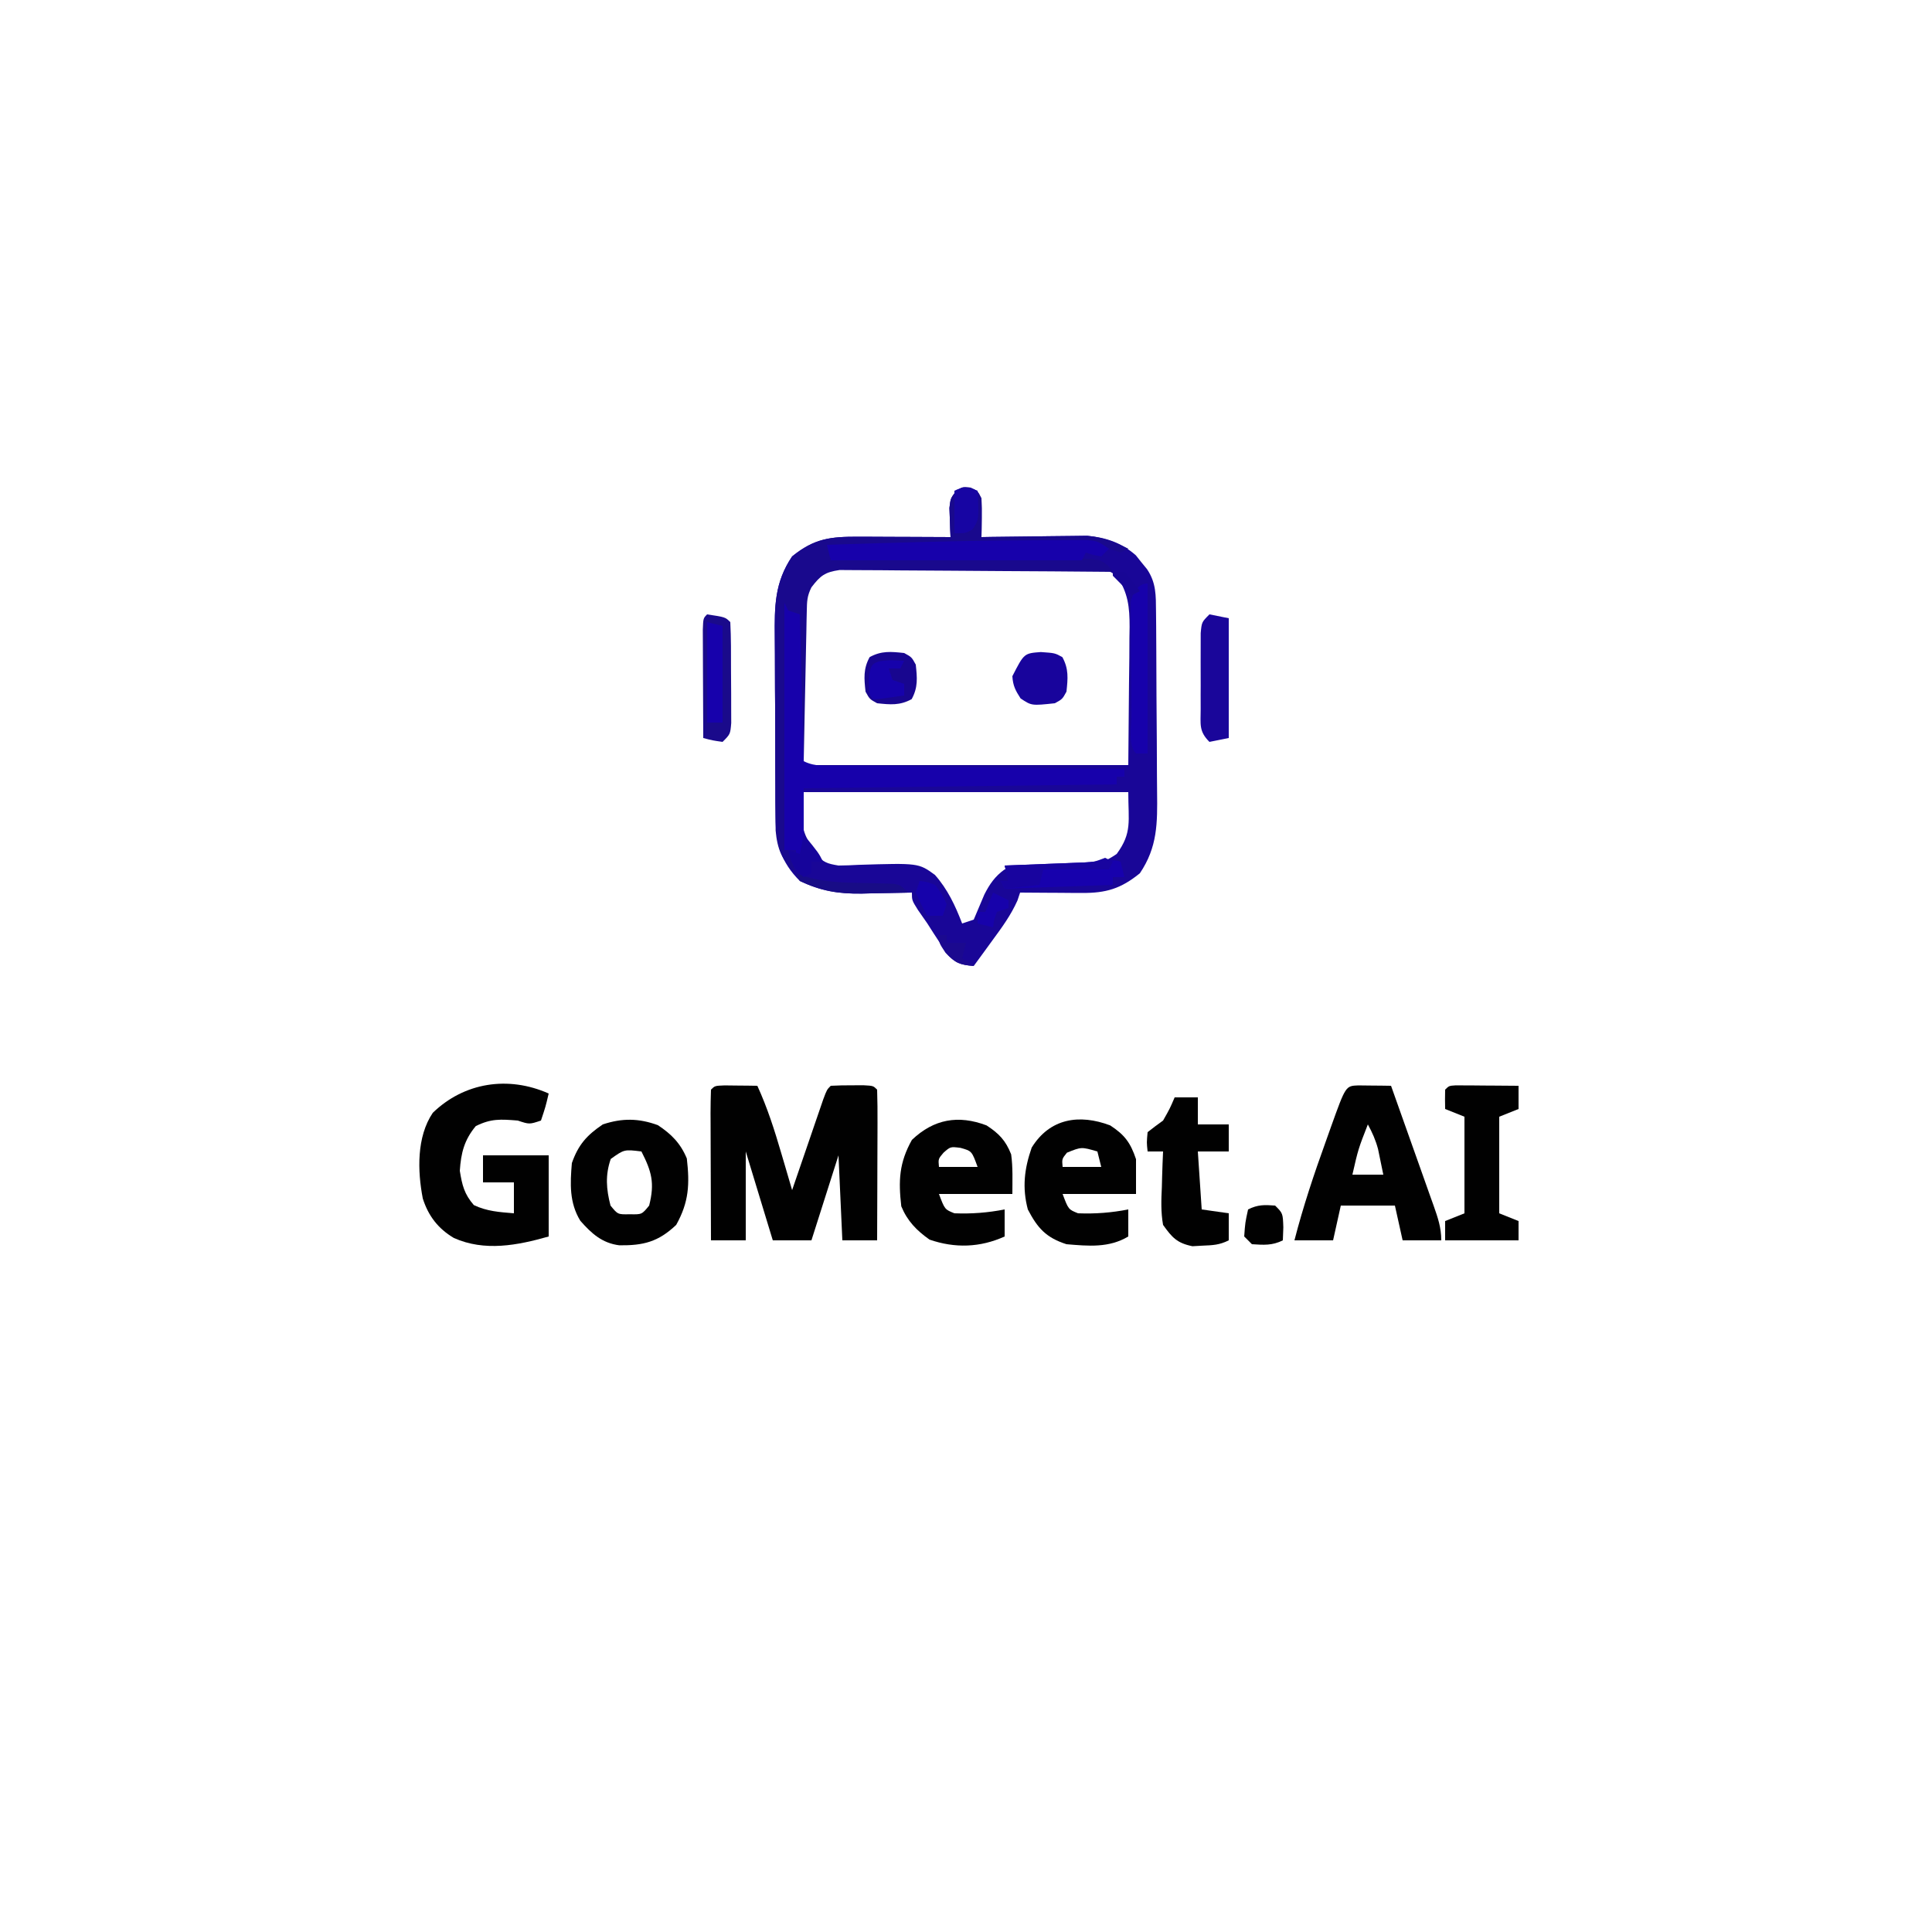
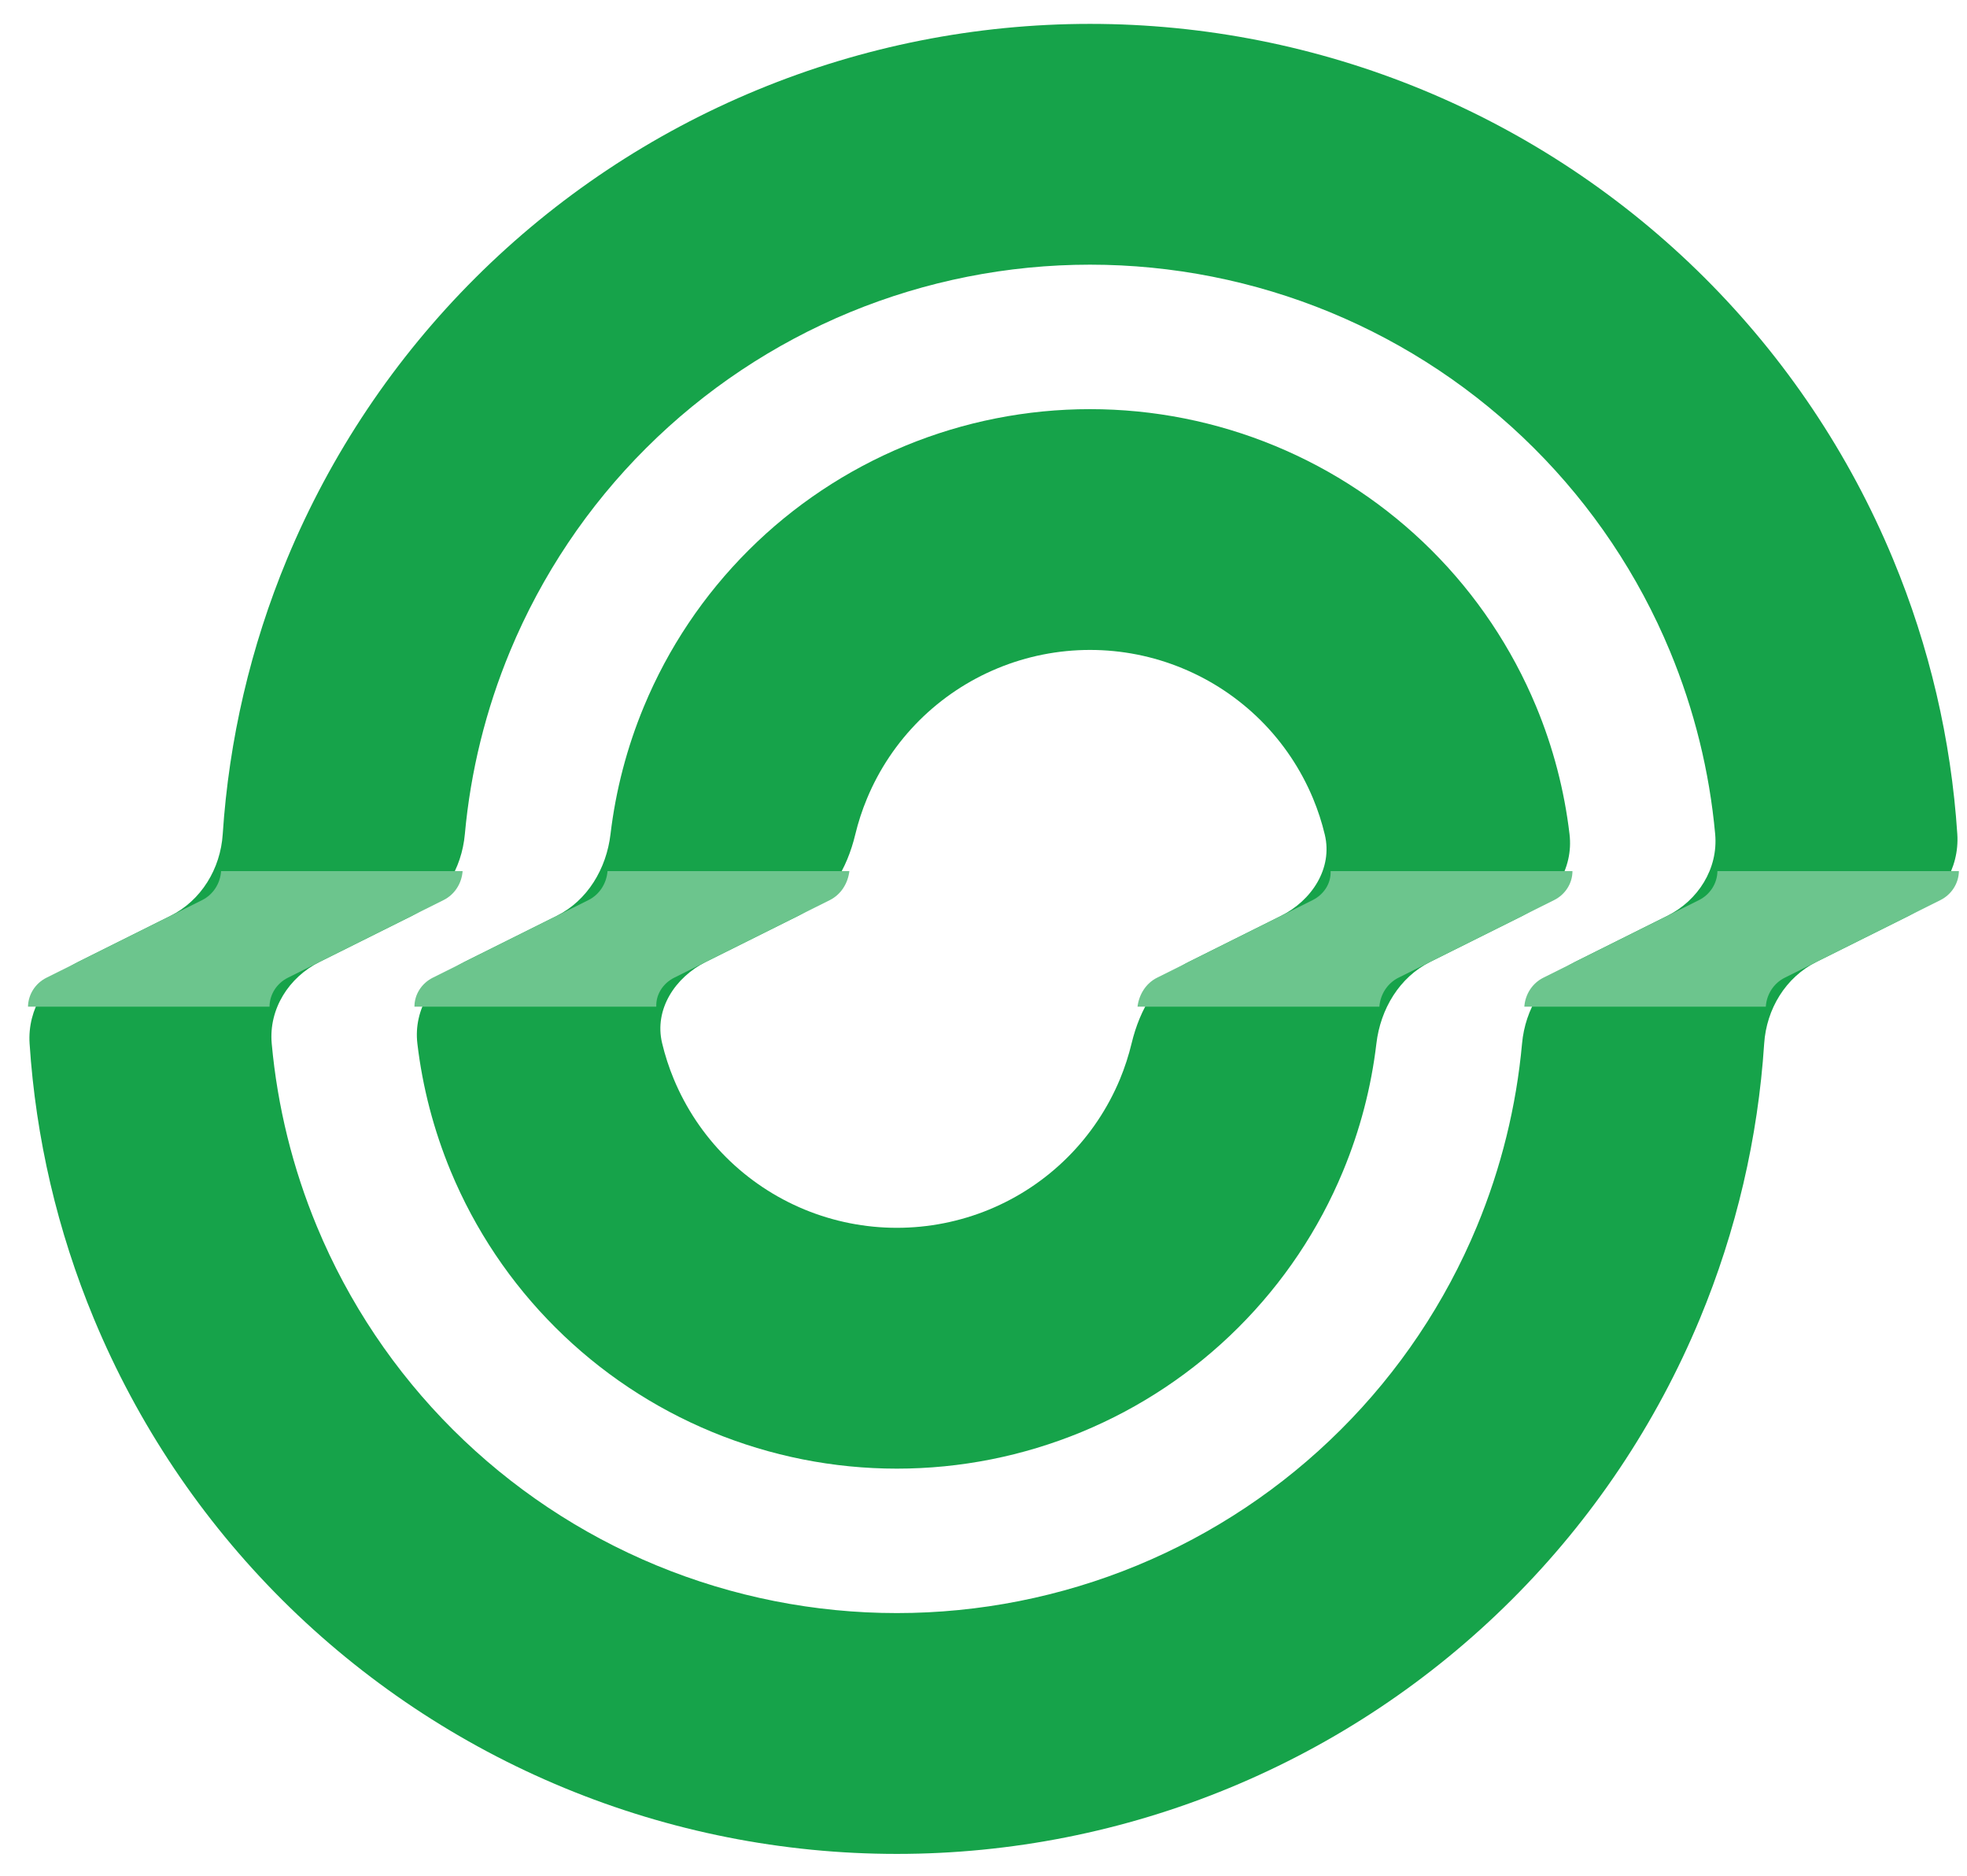
- <svg xmlns="http://www.w3.org/2000/svg" version="1.1" width="500" height="500">
-   <path d="M0 0 C1.875 0.812 1.875 0.812 2.875 2.812 C2.945 4.52 2.959 6.229 2.938 7.938 C2.928 8.848 2.919 9.758 2.91 10.695 C2.899 11.394 2.887 12.093 2.875 12.812 C3.777 12.797 4.68 12.781 5.61 12.765 C8.985 12.714 12.36 12.676 15.735 12.648 C17.191 12.633 18.647 12.612 20.102 12.586 C22.205 12.549 24.307 12.533 26.41 12.52 C27.672 12.504 28.934 12.488 30.235 12.472 C35.117 12.929 39.076 14.236 42.836 17.531 C43.536 18.413 43.536 18.413 44.25 19.312 C44.732 19.9 45.214 20.488 45.711 21.094 C48.119 24.649 48.016 27.921 48.052 32.085 C48.071 34.028 48.071 34.028 48.091 36.01 C48.099 37.427 48.107 38.844 48.113 40.262 C48.117 40.977 48.121 41.693 48.126 42.43 C48.146 46.219 48.161 50.008 48.17 53.798 C48.181 57.697 48.216 61.596 48.255 65.495 C48.282 68.505 48.29 71.516 48.293 74.526 C48.298 75.963 48.31 77.399 48.328 78.835 C48.426 86.869 48.443 93.032 43.875 99.812 C38.944 103.819 35.115 104.948 28.891 104.91 C27.956 104.907 27.021 104.904 26.059 104.9 C25.091 104.892 24.122 104.884 23.125 104.875 C22.141 104.87 21.158 104.866 20.145 104.861 C17.721 104.85 15.298 104.833 12.875 104.812 C12.651 105.487 12.426 106.161 12.195 106.855 C10.499 110.654 8.207 113.784 5.75 117.125 C5.282 117.77 4.814 118.415 4.332 119.08 C3.184 120.661 2.03 122.237 0.875 123.812 C-2.388 123.516 -3.766 123.209 -6.004 120.738 C-6.837 119.445 -6.837 119.445 -7.688 118.125 C-8.278 117.224 -8.868 116.323 -9.477 115.395 C-10.021 114.542 -10.565 113.69 -11.125 112.812 C-11.935 111.644 -12.747 110.477 -13.562 109.312 C-15.125 106.812 -15.125 106.812 -15.125 104.812 C-15.719 104.828 -16.314 104.844 -16.926 104.86 C-19.659 104.923 -22.392 104.962 -25.125 105 C-26.06 105.025 -26.994 105.05 -27.957 105.076 C-34.084 105.14 -38.564 104.442 -44.125 101.812 C-49.023 96.915 -50.37 92.118 -50.416 85.313 C-50.428 84.018 -50.441 82.723 -50.454 81.388 C-50.457 79.982 -50.459 78.575 -50.461 77.168 C-50.467 75.715 -50.474 74.261 -50.481 72.808 C-50.493 69.764 -50.497 66.72 -50.496 63.677 C-50.495 59.793 -50.523 55.91 -50.557 52.026 C-50.579 49.025 -50.583 46.023 -50.582 43.021 C-50.585 41.59 -50.594 40.159 -50.609 38.728 C-50.688 30.717 -50.671 24.576 -46.125 17.812 C-40.391 13.154 -36.182 12.685 -28.953 12.715 C-28.271 12.716 -27.588 12.718 -26.885 12.719 C-24.715 12.725 -22.545 12.737 -20.375 12.75 C-18.9 12.755 -17.424 12.76 -15.949 12.764 C-12.341 12.775 -8.733 12.792 -5.125 12.812 C-5.16 12.125 -5.195 11.438 -5.23 10.73 C-5.258 9.829 -5.285 8.928 -5.312 8 C-5.365 6.66 -5.365 6.66 -5.418 5.293 C-5.125 2.812 -5.125 2.812 -3.746 0.977 C-2.125 -0.188 -2.125 -0.188 0 0 Z M-42.125 25.812 C-43.29 28.143 -43.246 29.485 -43.239 32.079 C-43.238 32.972 -43.238 33.865 -43.238 34.785 C-43.233 35.725 -43.228 36.665 -43.223 37.633 C-43.222 38.496 -43.221 39.359 -43.22 40.248 C-43.214 43.478 -43.2 46.708 -43.188 49.938 C-43.167 57.156 -43.146 64.375 -43.125 71.812 C-15.405 71.812 12.315 71.812 40.875 71.812 C40.937 64.841 40.999 57.87 41.062 50.688 C41.09 48.497 41.117 46.307 41.145 44.05 C41.154 42.302 41.162 40.553 41.168 38.805 C41.183 37.907 41.199 37.009 41.214 36.084 C41.217 30.912 40.839 27.253 37.875 22.812 C34.206 20.367 32.382 20.543 28.004 20.506 C26.962 20.494 26.962 20.494 25.899 20.481 C23.602 20.457 21.305 20.448 19.008 20.441 C17.41 20.432 15.812 20.423 14.214 20.414 C10.863 20.398 7.512 20.39 4.162 20.387 C-0.128 20.382 -4.417 20.344 -8.707 20.298 C-12.008 20.268 -15.309 20.261 -18.61 20.26 C-20.192 20.256 -21.773 20.244 -23.354 20.223 C-25.569 20.196 -27.781 20.201 -29.996 20.213 C-31.884 20.206 -31.884 20.206 -33.811 20.198 C-38.007 20.976 -39.462 22.557 -42.125 25.812 Z M-43.125 78.812 C-43.857 88.174 -43.857 88.174 -40.125 94.812 C-37.918 97.02 -37.123 97.315 -34.125 97.812 C-32.422 97.801 -30.719 97.737 -29.02 97.637 C-13.411 97.156 -13.411 97.156 -9.17 100.229 C-5.872 103.955 -3.894 108.198 -2.125 112.812 C-1.135 112.483 -0.145 112.153 0.875 111.812 C1.795 109.647 2.711 107.48 3.625 105.312 C5.009 102.585 6.375 100.61 8.875 98.812 C14.668 97.297 20.604 97.676 26.539 97.867 C31.082 97.975 34.04 97.471 37.875 94.812 C41.913 89.294 40.875 86.376 40.875 78.812 C13.155 78.812 -14.565 78.812 -43.125 78.812 Z " fill="#190697" transform="translate(251.125,126.1875)" />
-   <path d="M0 0 C1.514 0.017 1.514 0.017 3.059 0.035 C4.071 0.044 5.082 0.053 6.125 0.062 C7.299 0.08 7.299 0.08 8.496 0.098 C11.092 5.781 12.936 11.542 14.684 17.535 C14.956 18.457 15.229 19.38 15.51 20.33 C16.176 22.585 16.838 24.841 17.496 27.098 C17.897 25.924 17.897 25.924 18.306 24.727 C19.512 21.204 20.723 17.682 21.934 14.16 C22.354 12.928 22.775 11.697 23.209 10.428 C23.813 8.673 23.813 8.673 24.43 6.883 C24.802 5.799 25.173 4.715 25.556 3.598 C26.496 1.098 26.496 1.098 27.496 0.098 C29.327 -0.001 31.162 -0.032 32.996 -0.027 C33.996 -0.03 34.997 -0.033 36.027 -0.035 C38.496 0.098 38.496 0.098 39.496 1.098 C39.585 3.982 39.611 6.842 39.594 9.727 C39.592 10.591 39.591 11.455 39.589 12.345 C39.584 15.117 39.571 17.889 39.559 20.66 C39.554 22.535 39.549 24.409 39.545 26.283 C39.534 30.888 39.517 35.493 39.496 40.098 C36.526 40.098 33.556 40.098 30.496 40.098 C30.166 32.838 29.836 25.578 29.496 18.098 C27.186 25.358 24.876 32.618 22.496 40.098 C19.196 40.098 15.896 40.098 12.496 40.098 C9.031 28.713 9.031 28.713 5.496 17.098 C5.496 24.688 5.496 32.278 5.496 40.098 C2.526 40.098 -0.444 40.098 -3.504 40.098 C-3.529 34.562 -3.547 29.026 -3.559 23.49 C-3.564 21.605 -3.571 19.72 -3.579 17.836 C-3.591 15.133 -3.597 12.43 -3.602 9.727 C-3.607 8.879 -3.612 8.031 -3.617 7.157 C-3.617 5.137 -3.566 3.117 -3.504 1.098 C-2.504 0.098 -2.504 0.098 0 0 Z " fill="#010101" transform="translate(187.5039,280.9023)" />
-   <path d="M0 0 C-0.812 3.438 -0.812 3.438 -2 7 C-5 8 -5 8 -8 7 C-12.411 6.644 -14.915 6.457 -18.875 8.438 C-21.856 12.032 -22.696 15.376 -23 20 C-22.399 23.729 -21.85 26.019 -19.375 28.875 C-15.94 30.502 -12.784 30.685 -9 31 C-9 28.36 -9 25.72 -9 23 C-11.64 23 -14.28 23 -17 23 C-17 20.69 -17 18.38 -17 16 C-11.39 16 -5.78 16 0 16 C0 22.93 0 29.86 0 37 C-8.055 39.301 -16.598 40.955 -24.562 37.375 C-28.611 34.966 -31.142 31.695 -32.582 27.172 C-33.955 20.04 -34.202 11.227 -30 5 C-21.894 -2.865 -10.493 -4.664 0 0 Z " fill="#010101" transform="translate(142,283)" />
-   <path d="M0 0 C1.514 0.017 1.514 0.017 3.059 0.035 C4.071 0.044 5.082 0.053 6.125 0.062 C7.299 0.08 7.299 0.08 8.496 0.098 C10.353 5.31 12.205 10.524 14.05 15.741 C14.679 17.516 15.31 19.29 15.942 21.063 C16.85 23.611 17.752 26.161 18.652 28.711 C18.937 29.505 19.221 30.299 19.514 31.117 C20.607 34.226 21.496 36.776 21.496 40.098 C18.196 40.098 14.896 40.098 11.496 40.098 C10.836 37.128 10.176 34.158 9.496 31.098 C4.876 31.098 0.256 31.098 -4.504 31.098 C-5.164 34.068 -5.824 37.038 -6.504 40.098 C-9.804 40.098 -13.104 40.098 -16.504 40.098 C-14.258 31.368 -11.439 22.948 -8.379 14.473 C-7.919 13.182 -7.459 11.892 -7 10.602 C-3.241 0.126 -3.241 0.126 0 0 Z M2.496 10.098 C0.013 16.457 0.013 16.457 -1.504 23.098 C1.136 23.098 3.776 23.098 6.496 23.098 C6.211 21.68 5.918 20.263 5.621 18.848 C5.459 18.059 5.296 17.27 5.129 16.457 C4.505 14.129 3.648 12.207 2.496 10.098 Z " fill="#010101" transform="translate(351.5039,280.9023)" />
-   <path d="M0 0 C1.875 0.812 1.875 0.812 2.875 2.812 C2.945 4.52 2.959 6.229 2.938 7.938 C2.928 8.848 2.919 9.758 2.91 10.695 C2.899 11.394 2.887 12.093 2.875 12.812 C3.777 12.797 4.68 12.781 5.61 12.765 C8.985 12.714 12.36 12.676 15.735 12.648 C17.191 12.633 18.647 12.612 20.102 12.586 C22.205 12.549 24.307 12.533 26.41 12.52 C27.672 12.504 28.934 12.488 30.235 12.472 C34.436 12.865 37.11 13.973 40.875 15.812 C40.215 16.142 39.555 16.473 38.875 16.812 C37.984 16.508 37.093 16.203 36.175 15.889 C32.602 14.723 29.831 14.569 26.082 14.582 C25.43 14.582 24.778 14.582 24.106 14.582 C21.966 14.586 19.827 14.605 17.688 14.625 C16.193 14.632 14.698 14.638 13.204 14.645 C-3.245 14.739 -19.687 15.248 -36.125 15.812 C-36.125 16.473 -36.125 17.133 -36.125 17.812 C-35.255 17.818 -34.384 17.824 -33.488 17.83 C-25.292 17.888 -17.096 17.96 -8.9 18.048 C-4.686 18.093 -0.472 18.132 3.741 18.159 C7.807 18.185 11.872 18.225 15.938 18.276 C17.49 18.292 19.042 18.304 20.594 18.31 C22.766 18.32 24.937 18.348 27.109 18.38 C28.346 18.391 29.582 18.402 30.857 18.414 C33.875 18.812 33.875 18.812 35.798 20.34 C36.153 20.826 36.509 21.312 36.875 21.812 C35.957 21.804 35.039 21.795 34.093 21.786 C25.441 21.705 16.789 21.645 8.137 21.605 C3.689 21.584 -0.759 21.556 -5.207 21.511 C-9.499 21.467 -13.791 21.443 -18.084 21.433 C-19.722 21.426 -21.36 21.411 -22.998 21.39 C-25.291 21.361 -27.584 21.357 -29.878 21.358 C-31.184 21.35 -32.489 21.341 -33.835 21.331 C-37.671 21.892 -38.799 22.783 -41.125 25.812 C-42.267 28.096 -42.278 29.447 -42.33 31.987 C-42.35 32.848 -42.37 33.708 -42.391 34.595 C-42.407 35.525 -42.424 36.456 -42.441 37.414 C-42.462 38.366 -42.483 39.317 -42.504 40.298 C-42.57 43.344 -42.629 46.391 -42.688 49.438 C-42.731 51.5 -42.774 53.563 -42.818 55.625 C-42.926 60.687 -43.027 65.75 -43.125 70.812 C-43.455 70.812 -43.785 70.812 -44.125 70.812 C-44.455 58.273 -44.785 45.733 -45.125 32.812 C-45.785 32.483 -46.445 32.153 -47.125 31.812 C-47.171 39.793 -47.207 47.773 -47.229 55.753 C-47.239 59.459 -47.253 63.165 -47.276 66.871 C-47.298 70.45 -47.31 74.029 -47.315 77.608 C-47.318 78.971 -47.326 80.333 -47.336 81.696 C-47.351 83.611 -47.352 85.525 -47.352 87.44 C-47.356 88.528 -47.361 89.616 -47.366 90.737 C-47.108 94.036 -46.294 96.728 -45.125 99.812 C-48.721 96.707 -49.98 93.47 -50.392 88.759 C-50.4 87.622 -50.408 86.485 -50.416 85.313 C-50.428 84.018 -50.441 82.723 -50.454 81.388 C-50.457 79.982 -50.459 78.575 -50.461 77.168 C-50.467 75.715 -50.474 74.261 -50.481 72.808 C-50.493 69.764 -50.497 66.72 -50.496 63.677 C-50.495 59.793 -50.523 55.91 -50.557 52.026 C-50.579 49.025 -50.583 46.023 -50.582 43.021 C-50.585 41.59 -50.594 40.159 -50.609 38.728 C-50.688 30.717 -50.671 24.576 -46.125 17.812 C-40.391 13.154 -36.182 12.685 -28.953 12.715 C-28.271 12.716 -27.588 12.718 -26.885 12.719 C-24.715 12.725 -22.545 12.737 -20.375 12.75 C-18.9 12.755 -17.424 12.76 -15.949 12.764 C-12.341 12.775 -8.733 12.792 -5.125 12.812 C-5.16 12.125 -5.195 11.438 -5.23 10.73 C-5.258 9.829 -5.285 8.928 -5.312 8 C-5.365 6.66 -5.365 6.66 -5.418 5.293 C-5.125 2.812 -5.125 2.812 -3.746 0.977 C-2.125 -0.188 -2.125 -0.188 0 0 Z " fill="#19098D" transform="translate(251.125,126.1875)" />
-   <path d="M0 0 C3.226 2.101 4.968 3.919 6.375 7.5 C6.845 10.886 6.688 14.332 6.688 17.75 C0.417 17.75 -5.853 17.75 -12.312 17.75 C-10.812 21.75 -10.812 21.75 -8.312 22.75 C-3.836 22.922 0.293 22.607 4.688 21.75 C4.688 24.06 4.688 26.37 4.688 28.75 C-1.652 31.627 -8.169 31.836 -14.75 29.562 C-18.096 27.196 -20.48 24.762 -22.062 20.938 C-22.821 14.303 -22.63 9.698 -19.312 3.75 C-13.611 -1.666 -7.296 -2.753 0 0 Z M-11.125 7.062 C-12.504 8.679 -12.504 8.679 -12.312 10.75 C-9.012 10.75 -5.713 10.75 -2.312 10.75 C-3.811 6.628 -3.811 6.628 -6.75 5.812 C-9.339 5.49 -9.339 5.49 -11.125 7.062 Z " fill="#010101" transform="translate(255.3125,291.25)" />
-   <path d="M0 0 C3.765 2.451 5.276 4.517 6.688 8.75 C6.688 11.72 6.688 14.69 6.688 17.75 C0.417 17.75 -5.853 17.75 -12.312 17.75 C-10.812 21.75 -10.812 21.75 -8.312 22.75 C-3.836 22.922 0.293 22.607 4.688 21.75 C4.688 24.06 4.688 26.37 4.688 28.75 C-0.315 31.754 -5.662 31.227 -11.312 30.75 C-16.553 29.066 -18.79 26.609 -21.312 21.75 C-22.804 16.102 -22.214 11.199 -20.312 5.75 C-15.64 -1.823 -8.018 -3.026 0 0 Z M-11.188 7.062 C-12.497 8.689 -12.497 8.689 -12.312 10.75 C-9.012 10.75 -5.713 10.75 -2.312 10.75 C-2.643 9.43 -2.973 8.11 -3.312 6.75 C-7.445 5.547 -7.445 5.547 -11.188 7.062 Z " fill="#010101" transform="translate(287.3125,291.25)" />
-   <path d="M0 0 C3.499 2.306 5.882 4.715 7.5 8.625 C8.258 15.259 8.067 19.864 4.75 25.812 C0.116 30.215 -3.755 31.168 -9.965 31.098 C-14.423 30.541 -17.19 28.018 -20.062 24.75 C-22.933 20.067 -22.706 15.127 -22.25 9.812 C-20.583 5.074 -18.396 2.611 -14.25 -0.188 C-9.221 -1.864 -4.91 -1.794 0 0 Z M-12.188 8.75 C-13.63 12.907 -13.359 16.569 -12.25 20.812 C-10.365 23.128 -10.365 23.128 -7.25 23.062 C-4.135 23.128 -4.135 23.128 -2.25 20.812 C-0.761 14.972 -1.614 11.979 -4.25 6.812 C-8.701 6.261 -8.701 6.261 -12.188 8.75 Z " fill="#010101" transform="translate(170.25,291.1875)" />
-   <path d="M0 0 C0.33 0.66 0.66 1.32 1 2 C1.99 2.33 2.98 2.66 4 3 C4.33 15.54 4.66 28.08 5 41 C8.068 42.534 11.294 42.179 14.663 42.205 C15.453 42.215 16.243 42.225 17.058 42.235 C19.676 42.267 22.295 42.292 24.914 42.316 C26.727 42.337 28.54 42.358 30.354 42.379 C35.131 42.435 39.908 42.484 44.686 42.532 C49.559 42.582 54.432 42.638 59.305 42.693 C68.87 42.801 78.435 42.902 88 43 C88 43.66 88 44.32 88 45 C87.34 45 86.68 45 86 45 C86 45.66 86 46.32 86 47 C59.27 47.33 32.54 47.66 5 48 C5 53.61 5 59.22 5 65 C4.01 65.495 4.01 65.495 3 66 C3 65.34 3 64.68 3 64 C2.01 64 1.02 64 0 64 C0 42.88 0 21.76 0 0 Z " fill="#1701AB" transform="translate(203,156)" />
-   <path d="M0 0 C0.749 0.005 1.498 0.01 2.269 0.016 C3.078 0.019 3.887 0.022 4.72 0.026 C5.571 0.034 6.421 0.042 7.297 0.051 C8.151 0.056 9.005 0.06 9.885 0.065 C12.001 0.077 14.118 0.094 16.234 0.114 C16.234 2.094 16.234 4.074 16.234 6.114 C14.584 6.774 12.934 7.434 11.234 8.114 C11.234 16.364 11.234 24.614 11.234 33.114 C12.884 33.774 14.534 34.434 16.234 35.114 C16.234 36.764 16.234 38.414 16.234 40.114 C9.964 40.114 3.694 40.114 -2.766 40.114 C-2.766 38.464 -2.766 36.814 -2.766 35.114 C-1.116 34.454 0.534 33.794 2.234 33.114 C2.234 24.864 2.234 16.614 2.234 8.114 C-0.241 7.124 -0.241 7.124 -2.766 6.114 C-2.809 4.447 -2.807 2.78 -2.766 1.114 C-1.766 0.114 -1.766 0.114 0 0 Z " fill="#010101" transform="translate(376.7659,280.8865)" />
-   <path d="M0 0 C1.98 0 3.96 0 6 0 C6 2.31 6 4.62 6 7 C8.64 7 11.28 7 14 7 C14 9.31 14 11.62 14 14 C11.36 14 8.72 14 6 14 C6.33 18.95 6.66 23.9 7 29 C9.31 29.33 11.62 29.66 14 30 C14 32.31 14 34.62 14 37 C11.595 38.203 9.871 38.27 7.188 38.375 C6.335 38.424 5.483 38.473 4.605 38.523 C0.646 37.728 -0.673 36.276 -3 33 C-3.59 29.702 -3.474 26.524 -3.312 23.188 C-3.29 22.304 -3.267 21.42 -3.244 20.51 C-3.185 18.339 -3.096 16.169 -3 14 C-4.32 14 -5.64 14 -7 14 C-7.25 11.688 -7.25 11.688 -7 9 C-5.694 7.964 -4.356 6.969 -3 6 C-1.249 2.917 -1.249 2.917 0 0 Z " fill="#010101" transform="translate(304,284)" />
-   <path d="M0 0 C1.491 -0.007 2.982 -0.017 4.473 -0.031 C6.553 -0.049 8.633 -0.053 10.714 -0.053 C11.893 -0.057 13.073 -0.061 14.288 -0.066 C17.178 0.177 17.178 0.177 20.178 2.177 C19.518 2.837 18.858 3.497 18.178 4.177 C16.053 3.802 16.053 3.802 14.178 3.177 C13.848 3.837 13.518 4.497 13.178 5.177 C-8.272 5.177 -29.722 5.177 -51.822 5.177 C-52.152 3.857 -52.482 2.537 -52.822 1.177 C-35.219 0.593 -17.614 0.072 0 0 Z " fill="#1701AB" transform="translate(266.8216,139.8228)" />
-   <path d="M0 0 C4.706 0.706 4.706 0.706 6 2 C6.218 6.116 6.186 10.235 6.185 14.356 C6.187 16.426 6.206 18.495 6.225 20.564 C6.227 21.862 6.228 23.159 6.23 24.496 C6.235 25.694 6.239 26.892 6.243 28.127 C6 31 6 31 4 33 C1.375 32.625 1.375 32.625 -1 32 C-1.025 27.603 -1.043 23.207 -1.055 18.81 C-1.06 17.314 -1.067 15.817 -1.075 14.32 C-1.088 12.173 -1.093 10.026 -1.098 7.879 C-1.103 6.585 -1.108 5.292 -1.114 3.959 C-1 1 -1 1 0 0 Z " fill="#1A0A8B" transform="translate(183,159)" />
-   <path d="M0 0 C1.65 0.33 3.3 0.66 5 1 C5 11.23 5 21.46 5 32 C2.525 32.495 2.525 32.495 0 33 C-2.796 30.204 -2.258 28.441 -2.266 24.531 C-2.268 23.238 -2.271 21.945 -2.273 20.613 C-2.269 19.939 -2.265 19.264 -2.261 18.569 C-2.25 16.508 -2.261 14.448 -2.273 12.387 C-2.271 11.094 -2.268 9.801 -2.266 8.469 C-2.263 7.277 -2.261 6.085 -2.259 4.857 C-2 2 -2 2 0 0 Z " fill="#1A069A" transform="translate(313,159)" />
-   <path d="M0 0 C0 14.52 0 29.04 0 44 C-0.99 44 -1.98 44 -3 44 C-5.117 41.883 -4.189 37.186 -4.203 34.258 C-4.212 32.939 -4.212 32.939 -4.22 31.593 C-4.23 29.729 -4.236 27.864 -4.24 26 C-4.25 23.144 -4.281 20.289 -4.312 17.434 C-4.319 15.625 -4.324 13.816 -4.328 12.008 C-4.34 11.151 -4.353 10.295 -4.366 9.413 C-4.363 8.615 -4.36 7.818 -4.356 6.997 C-4.36 6.296 -4.364 5.595 -4.367 4.873 C-3.935 2.668 -2.571 0 0 0 Z " fill="#1701AB" transform="translate(297,151)" />
-   <path d="M0 0 C0.33 1.32 0.66 2.64 1 4 C0.01 4 -0.98 4 -2 4 C-2 4.66 -2 5.32 -2 6 C-11.24 6.33 -20.48 6.66 -30 7 C-30.33 6.34 -30.66 5.68 -31 5 C-30.34 5 -29.68 5 -29 5 C-29.33 3.68 -29.66 2.36 -30 1 C-29.319 0.975 -28.638 0.95 -27.936 0.924 C-24.853 0.808 -21.77 0.685 -18.688 0.562 C-17.616 0.523 -16.544 0.484 -15.439 0.443 C-14.411 0.401 -13.383 0.36 -12.324 0.316 C-11.376 0.28 -10.428 0.243 -9.452 0.205 C-1.487 -0.462 -1.487 -0.462 0 0 Z " fill="#1701AD" transform="translate(290,223)" />
-   <path d="M0 0 C3.625 0.25 3.625 0.25 5.562 1.312 C7.239 4.37 6.99 6.841 6.625 10.25 C5.562 12.188 5.562 12.188 3.625 13.25 C-2.406 13.896 -2.406 13.896 -5.25 12 C-6.578 9.934 -7.23 8.721 -7.375 6.25 C-4.342 0.322 -4.342 0.322 0 0 Z " fill="#18049C" transform="translate(269.375,168.75)" />
-   <path d="M0 0 C1.938 1.062 1.938 1.062 3 3 C3.365 6.409 3.614 8.88 1.938 11.938 C-1.12 13.614 -3.591 13.365 -7 13 C-8.938 11.938 -8.938 11.938 -10 10 C-10.365 6.591 -10.614 4.12 -8.938 1.062 C-5.88 -0.614 -3.409 -0.365 0 0 Z " fill="#18068F" transform="translate(234,169)" />
-   <path d="M0 0 C1.32 0.33 2.64 0.66 4 1 C4 9.25 4 17.5 4 26 C2.68 26 1.36 26 0 26 C0 17.42 0 8.84 0 0 Z " fill="#1701AC" transform="translate(183,161)" />
-   <path d="M0 0 C2 2 2 2 2.125 5.625 C2.084 6.739 2.042 7.853 2 9 C-0.763 10.381 -2.947 10.191 -6 10 C-6.66 9.34 -7.32 8.68 -8 8 C-7.75 4.438 -7.75 4.438 -7 1 C-4.487 -0.256 -2.783 -0.209 0 0 Z " fill="#010101" transform="translate(330,312)" />
-   <path d="M0 0 C0.66 0.33 1.32 0.66 2 1 C1.67 1.66 1.34 2.32 1 3 C-4.61 3 -10.22 3 -16 3 C-16.33 4.32 -16.66 5.64 -17 7 C-21.455 7.495 -21.455 7.495 -26 8 C-26.33 7.34 -26.66 6.68 -27 6 C-26.34 6 -25.68 6 -25 6 C-25.33 4.68 -25.66 3.36 -26 2 C-25.319 1.975 -24.638 1.95 -23.936 1.924 C-20.853 1.808 -17.77 1.685 -14.688 1.562 C-13.616 1.523 -12.544 1.484 -11.439 1.443 C-10.411 1.401 -9.383 1.36 -8.324 1.316 C-7.376 1.28 -6.428 1.243 -5.452 1.205 C-2.864 1.086 -2.864 1.086 0 0 Z " fill="#18049F" transform="translate(286,222)" />
-   <path d="M0 0 C1.671 0.062 1.671 0.062 3.375 0.125 C3.045 0.785 2.715 1.445 2.375 2.125 C1.385 2.125 0.395 2.125 -0.625 2.125 C-0.295 3.115 0.035 4.105 0.375 5.125 C1.365 5.455 2.355 5.785 3.375 6.125 C3.375 7.115 3.375 8.105 3.375 9.125 C-2.777 10.004 -2.777 10.004 -4.625 10.125 C-5.625 9.125 -5.625 9.125 -5.812 5.688 C-5.554 0.778 -4.916 0.17 0 0 Z " fill="#1602AB" transform="translate(230.625,170.875)" />
-   <path d="M0 0 C0.366 7.442 0.366 7.442 -1.312 10 C-3 11 -3 11 -6 11 C-6 7.37 -6 3.74 -6 0 C-3.509 -1.245 -2.589 -0.777 0 0 Z " fill="#1705A3" transform="translate(253,127)" />
-   <path d="M0 0 C1.413 0.48 1.413 0.48 2.855 0.969 C8.481 2.578 14.247 2.426 20.057 2.566 C21.353 2.611 21.353 2.611 22.676 2.656 C23.459 2.675 24.242 2.694 25.048 2.713 C27 3 27 3 29 5 C25.834 5.088 22.667 5.141 19.5 5.188 C18.613 5.213 17.726 5.238 16.812 5.264 C10.83 5.33 6.43 4.572 1 2 C0.67 1.34 0.34 0.68 0 0 Z " fill="#180C86" transform="translate(206,226)" />
-   <path d="M0 0 C1.812 0.188 1.812 0.188 4 1 C5.812 3.375 5.812 3.375 7 6 C6.67 6.99 6.34 7.98 6 9 C4.68 9 3.36 9 2 9 C0.438 6.188 0.438 6.188 -1 3 C-0.67 2.01 -0.34 1.02 0 0 Z " fill="#1602AB" transform="translate(238,228)" />
-   <path d="M0 0 C3.875 4.75 3.875 4.75 5 7 C4.01 7 3.02 7 2 7 C2 7.99 2 8.98 2 10 C1.01 10.495 1.01 10.495 0 11 C-2.5 8.826 -3.436 7.27 -4 4 C-3.01 4.33 -2.02 4.66 -1 5 C-0.67 3.35 -0.34 1.7 0 0 Z " fill="#16049B" transform="translate(208,216)" />
-   <path d="M0 0 C1.32 0.66 2.64 1.32 4 2 C4 2.66 4 3.32 4 4 C3.01 4.33 2.02 4.66 1 5 C0.267 7.015 0.267 7.015 0 9 C-1.32 8.67 -2.64 8.34 -4 8 C-4 7.01 -4 6.02 -4 5 C-3.34 5 -2.68 5 -2 5 C-1.34 3.35 -0.68 1.7 0 0 Z " fill="#1702AB" transform="translate(257,231)" />
-   <path d="M0 0 C0.66 0 1.32 0 2 0 C2 0.66 2 1.32 2 2 C3.65 2 5.3 2 7 2 C6.67 3.32 6.34 4.64 6 6 C6.99 6.66 7.98 7.32 9 8 C5.412 7.701 4.218 7.23 1.688 4.562 C0 2 0 2 0 0 Z " fill="#1B098F" transform="translate(243,242)" />
-   <path d="M0 0 C1 4 1 4 1 4 Z M-8 1 C-7.01 1 -6.02 1 -5 1 C-2.812 3.5 -2.812 3.5 -1 6 C-1.99 6.495 -1.99 6.495 -3 7 C-4.688 5.355 -6.354 3.687 -8 2 C-8 1.67 -8 1.34 -8 1 Z " fill="#180695" transform="translate(296,147)" />
+ <svg xmlns="http://www.w3.org/2000/svg" width="43" height="41" viewBox="0 0 43 41" fill="none">
+   <path fill-rule="evenodd" clip-rule="evenodd" d="M23.829 8.943C22.442 8.943 21.07 9.215 19.789 9.744C18.509 10.273 17.345 11.048 16.365 12.026C15.385 13.003 14.607 14.164 14.077 15.441C13.705 16.336 13.46 17.276 13.346 18.234C13.257 18.987 12.844 19.683 12.166 20.021L10.158 21.022C9.48 21.36 9.035 22.056 9.124 22.809C9.237 23.767 9.483 24.707 9.854 25.602C10.385 26.88 11.162 28.04 12.143 29.017C13.123 29.995 14.286 30.77 15.567 31.299C16.848 31.828 18.22 32.101 19.606 32.101C20.993 32.101 22.365 31.828 23.646 31.299C24.927 30.77 26.09 29.995 27.07 29.017C28.05 28.04 28.828 26.88 29.358 25.602C29.73 24.707 29.976 23.767 30.089 22.809C30.178 22.056 30.591 21.36 31.27 21.022L33.277 20.021C33.955 19.683 34.401 18.987 34.311 18.234C34.198 17.276 33.953 16.336 33.581 15.441C33.05 14.164 32.273 13.003 31.293 12.026C30.312 11.048 29.149 10.273 27.868 9.744C26.587 9.215 25.215 8.943 23.829 8.943ZM28.705 17.455C28.811 17.711 28.897 17.974 28.961 18.243C29.138 18.98 28.677 19.683 27.999 20.021L25.992 21.022C25.313 21.36 24.916 22.063 24.739 22.8C24.674 23.069 24.589 23.332 24.483 23.588C24.217 24.227 23.828 24.807 23.338 25.296C22.848 25.785 22.267 26.172 21.626 26.437C20.986 26.701 20.299 26.837 19.606 26.837C18.913 26.837 18.227 26.701 17.587 26.437C16.946 26.172 16.365 25.785 15.874 25.296C15.384 24.807 14.996 24.227 14.73 23.588C14.624 23.332 14.538 23.069 14.474 22.8C14.297 22.063 14.758 21.36 15.436 21.022L17.443 20.021C18.122 19.683 18.519 18.98 18.696 18.243C18.761 17.974 18.846 17.711 18.953 17.455C19.218 16.816 19.607 16.236 20.097 15.747C20.587 15.259 21.169 14.871 21.809 14.607C22.449 14.342 23.136 14.206 23.829 14.206C24.522 14.206 25.208 14.342 25.848 14.607C26.489 14.871 27.07 15.259 27.561 15.747C28.051 16.236 28.439 16.816 28.705 17.455Z" fill="#16A34A" />
+   <path fill-rule="evenodd" clip-rule="evenodd" d="M23.829 0.522C21.334 0.522 18.863 1.012 16.558 1.964C14.252 2.916 12.158 4.312 10.394 6.071C8.629 7.831 7.23 9.919 6.275 12.218C5.479 14.135 5.005 16.167 4.869 18.232C4.82 18.989 4.4 19.683 3.721 20.021L1.714 21.022C1.035 21.36 0.597 22.054 0.647 22.811C0.782 24.876 1.256 26.908 2.053 28.825C3.008 31.124 4.407 33.213 6.171 34.972C7.936 36.731 10.03 38.127 12.335 39.079C14.641 40.032 17.111 40.522 19.606 40.522C22.102 40.522 24.572 40.032 26.877 39.079C29.183 38.127 31.277 36.731 33.041 34.972C34.806 33.213 36.205 31.124 37.16 28.825C37.956 26.908 38.431 24.876 38.566 22.811C38.616 22.054 39.035 21.36 39.714 21.022L41.721 20.021C42.4 19.683 42.838 18.989 42.788 18.232C42.653 16.167 42.179 14.135 41.382 12.218C40.428 9.919 39.028 7.831 37.264 6.071C35.499 4.312 33.405 2.916 31.1 1.964C28.794 1.012 26.324 0.522 23.829 0.522ZM33.273 22.81C33.341 22.055 33.758 21.36 34.436 21.022L36.443 20.021C37.122 19.683 37.563 18.988 37.495 18.233C37.37 16.86 37.037 15.511 36.506 14.232C35.817 12.572 34.806 11.063 33.532 9.793C32.258 8.522 30.745 7.514 29.08 6.826C27.415 6.139 25.631 5.785 23.829 5.785C22.027 5.785 20.242 6.139 18.577 6.826C16.913 7.514 15.4 8.522 14.126 9.793C12.851 11.063 11.841 12.572 11.151 14.232C10.62 15.511 10.287 16.86 10.162 18.233C10.094 18.988 9.678 19.683 8.999 20.021L6.992 21.022C6.313 21.36 5.872 22.055 5.94 22.81C6.065 24.183 6.398 25.533 6.929 26.811C7.618 28.471 8.629 29.98 9.903 31.25C11.178 32.521 12.69 33.529 14.355 34.217C16.02 34.904 17.804 35.258 19.606 35.258C21.409 35.258 23.193 34.904 24.858 34.217C26.523 33.529 28.035 32.521 29.309 31.25C30.584 29.98 31.595 28.471 32.284 26.811C32.815 25.533 33.148 24.183 33.273 22.81Z" fill="#16A34A" />
+   <path d="M42.823 19.04H37.544C37.541 19.309 37.383 19.553 37.141 19.674L33.739 21.37C33.496 21.491 33.342 21.734 33.323 22.003H38.602C38.619 21.734 38.774 21.491 39.017 21.37L42.419 19.674C42.661 19.553 42.819 19.309 42.823 19.04Z" fill="#6CC58D" />
+   <path d="M0.612 22.003H5.892C5.894 21.734 6.052 21.491 6.295 21.37L9.696 19.674C9.939 19.553 10.094 19.309 10.113 19.04H4.833C4.816 19.309 4.661 19.553 4.419 19.674L1.017 21.37C0.774 21.491 0.617 21.734 0.612 22.003Z" fill="#6CC58D" />
+   <path d="M13.281 19.04C13.26 19.309 13.106 19.553 12.863 19.674L9.461 21.37C9.219 21.491 9.06 21.734 9.06 22.003H14.347C14.336 21.735 14.496 21.491 14.739 21.37L18.141 19.674C18.384 19.552 18.536 19.309 18.568 19.04H13.281Z" fill="#6CC58D" />
+   <path d="M29.088 19.04C29.1 19.309 28.939 19.552 28.696 19.674L25.295 21.37C25.052 21.491 24.9 21.735 24.867 22.003H30.154C30.175 21.734 30.33 21.491 30.572 21.37L33.974 19.674C34.217 19.553 34.375 19.309 34.375 19.04H29.088Z" fill="#6CC58D" />
</svg>
